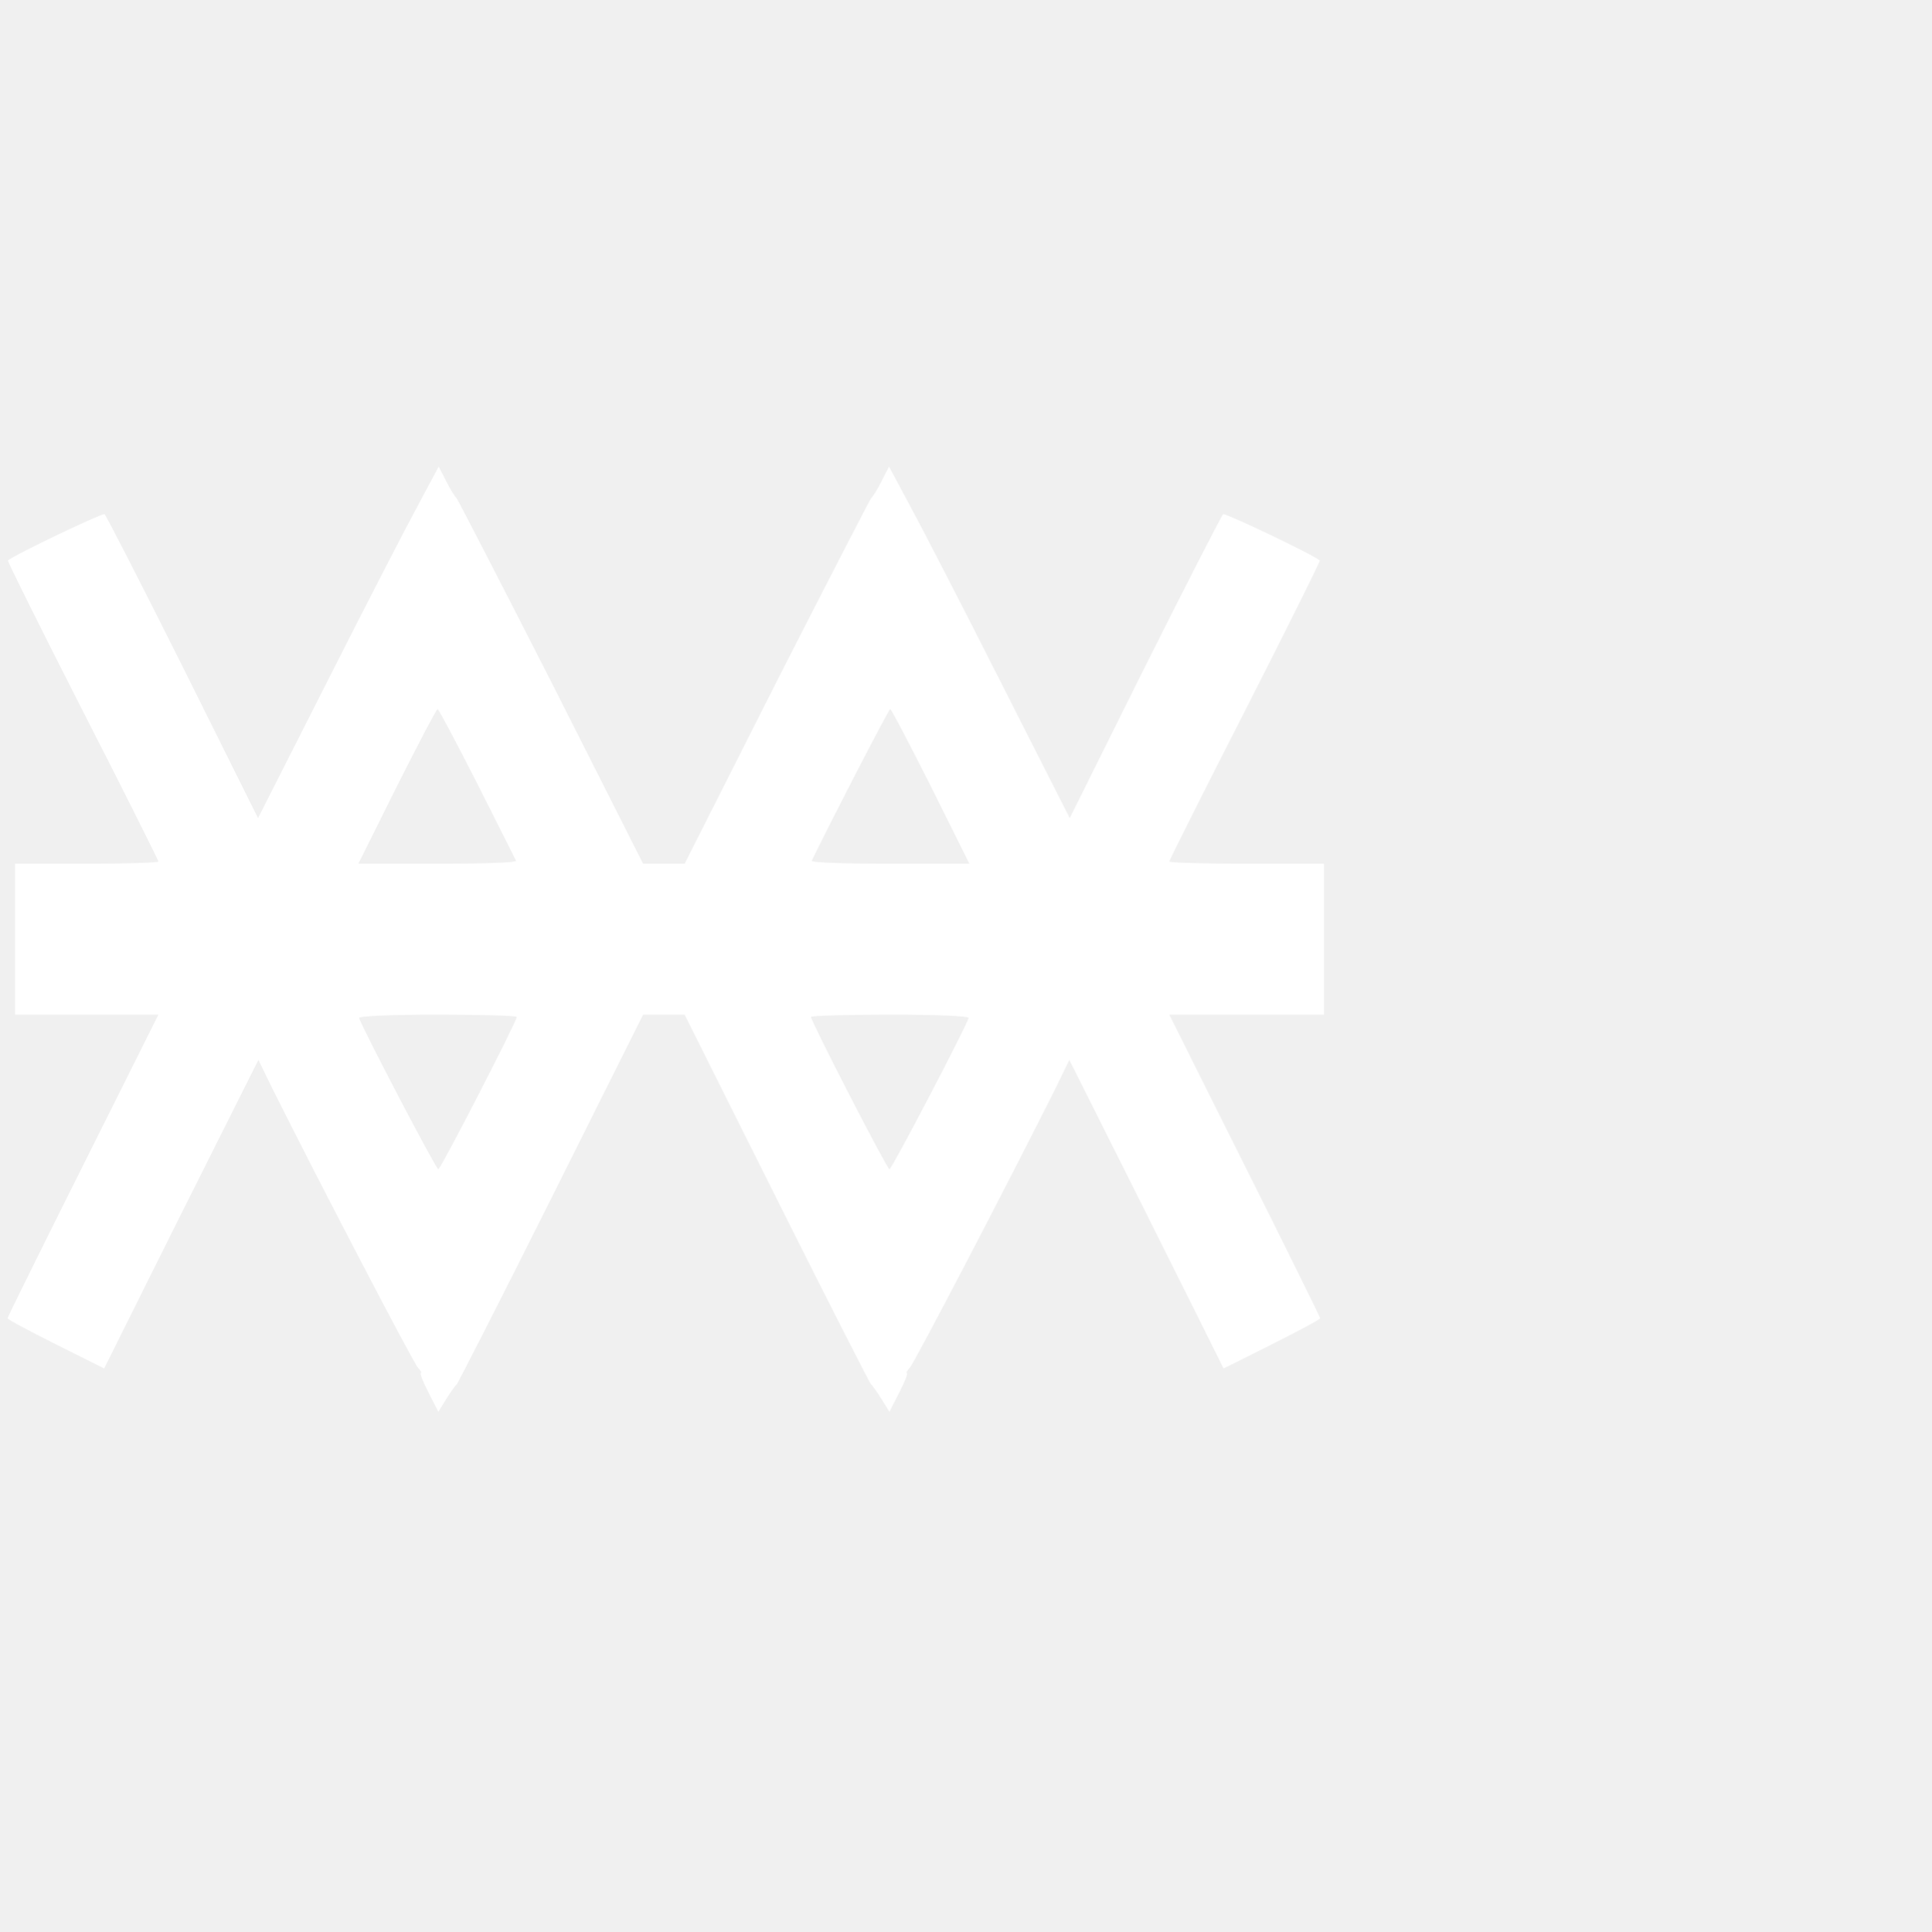
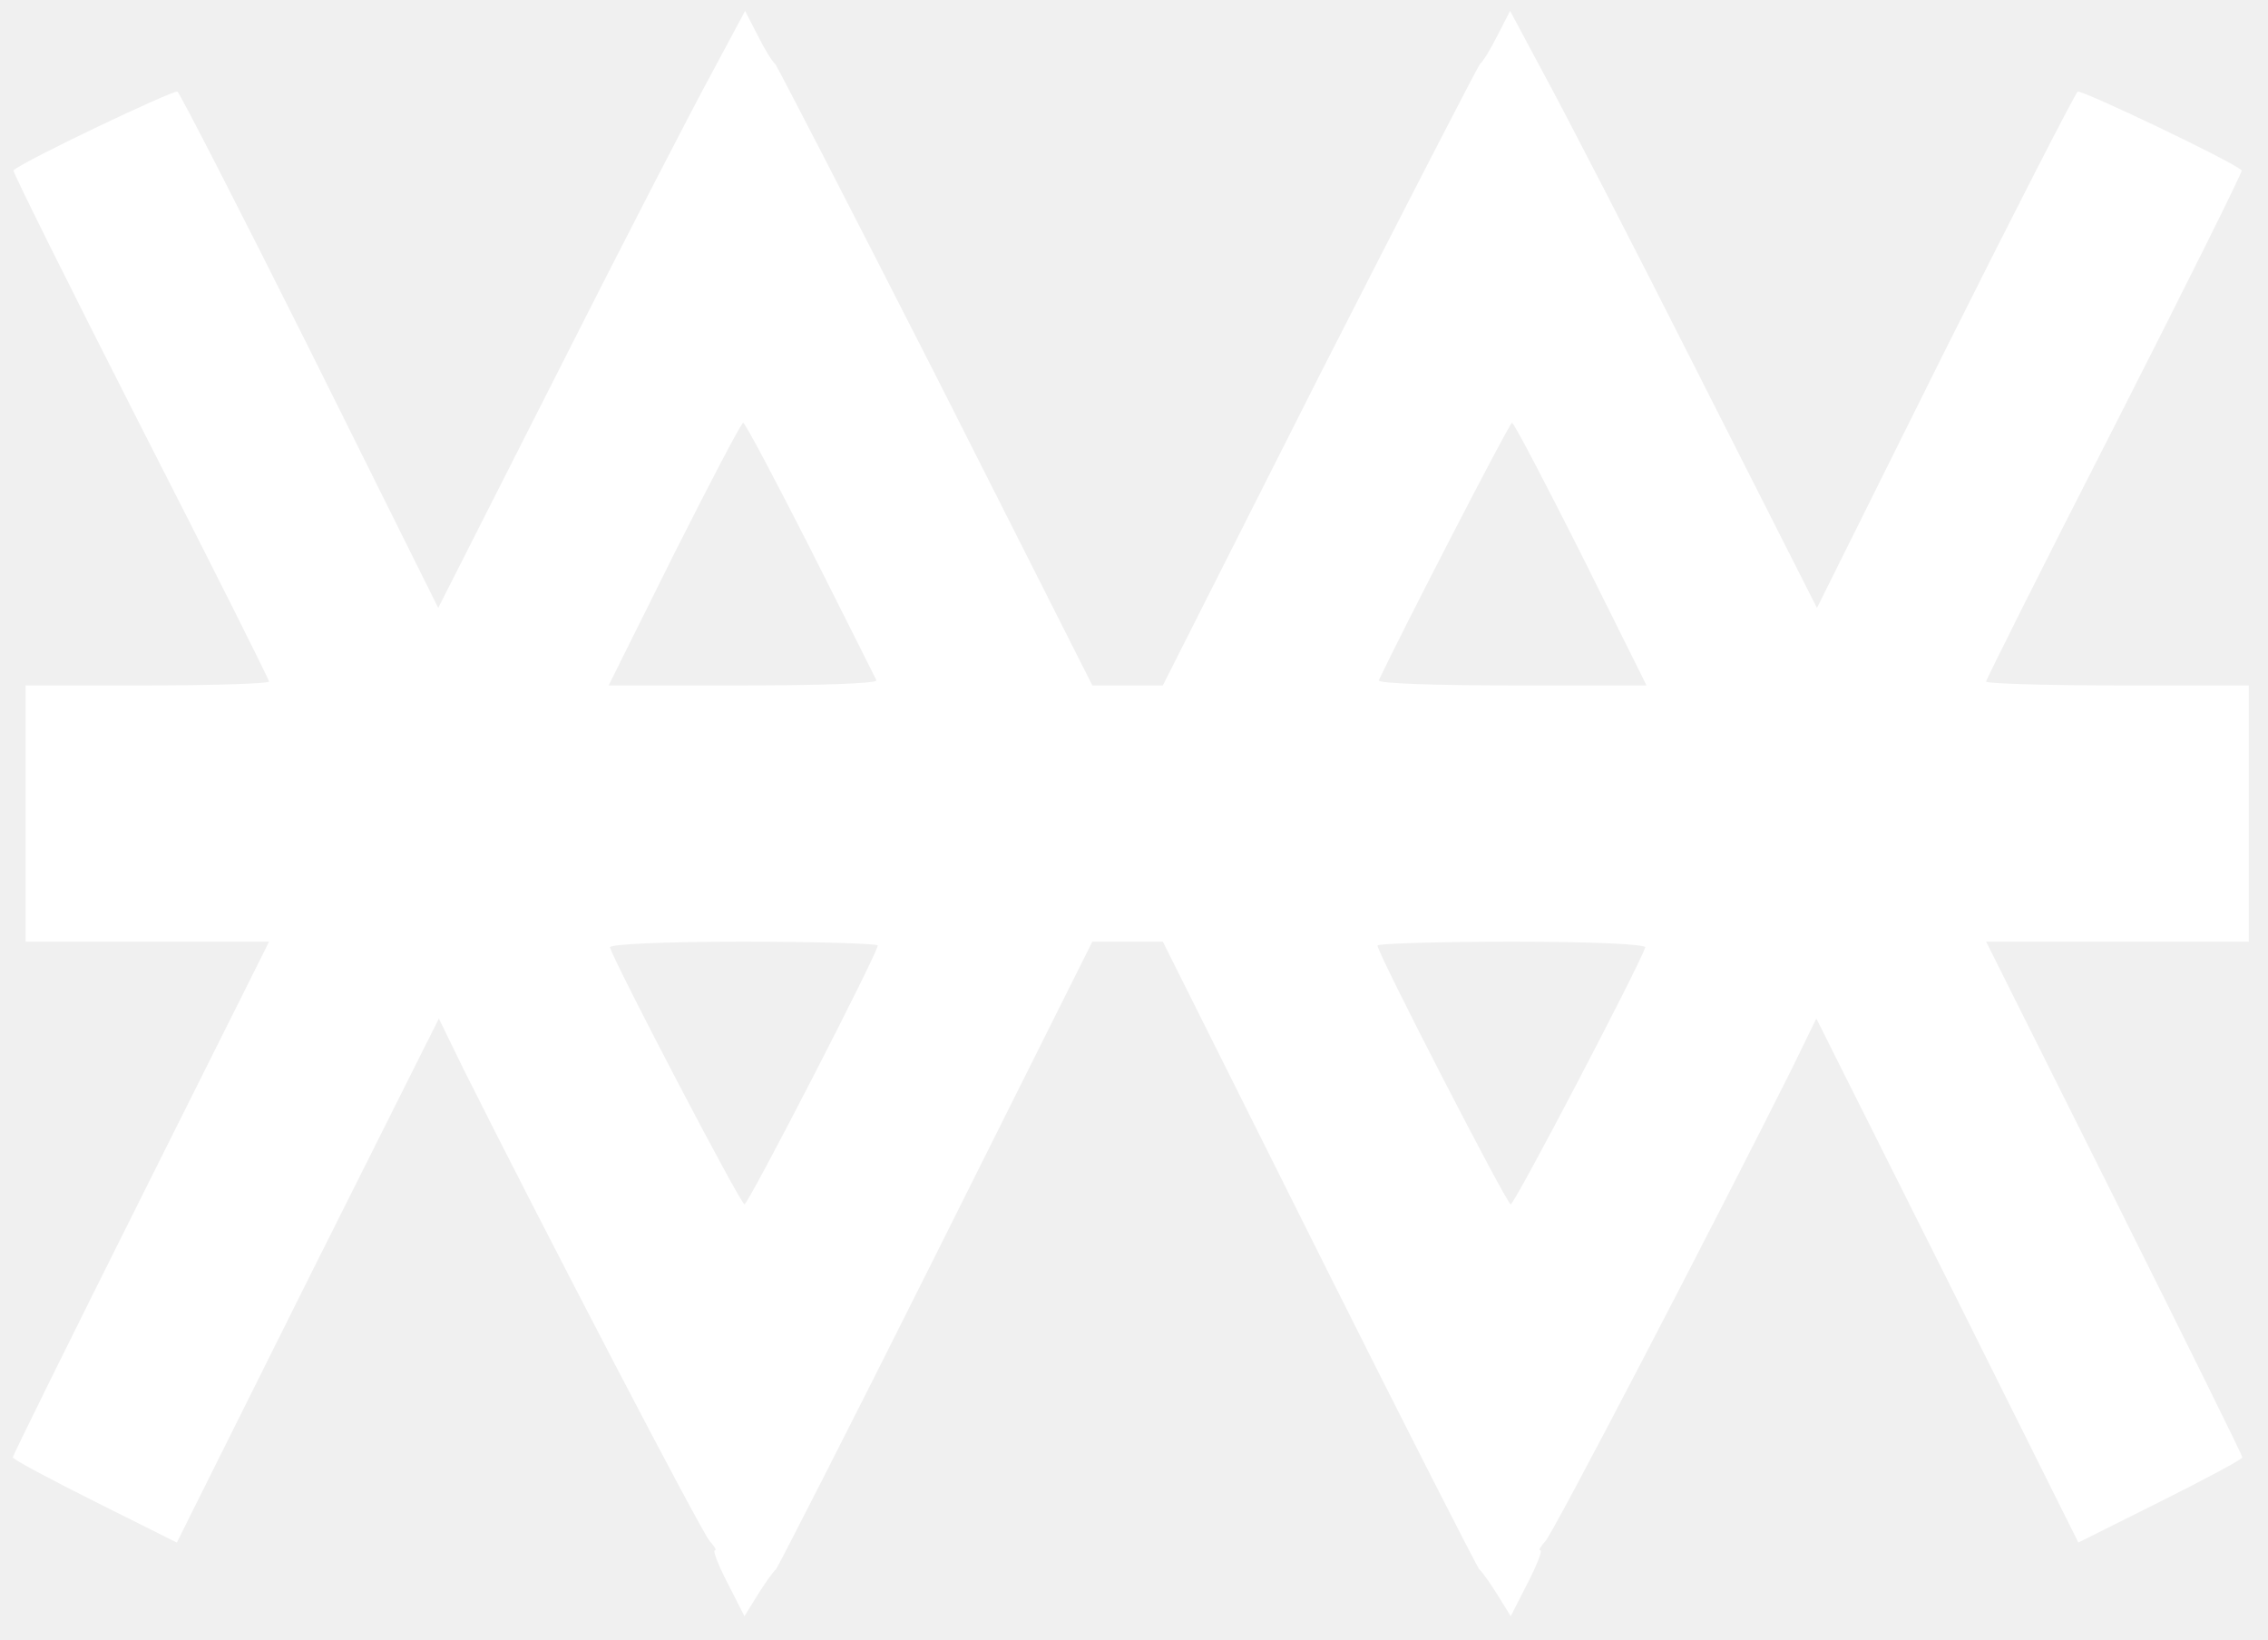
- <svg xmlns="http://www.w3.org/2000/svg" version="1.0" height="52pt" viewBox="80 0 512 512" preserveAspectRatio="xMidYMid meet">
-   <g transform="translate(0,512) scale(0.1,-0.1)" fill="white" stroke="none">
-     <path d="M1910 3784 c-30 -55 -138 -264 -240 -466 l-186 -367 -199 400 c-110 220 -204 403 -208 406 -6 3 -240 -108 -256 -123 -2 -1 87 -180 198 -398 111 -217 201 -397 201 -400 0 -3 -85 -6 -190 -6 l-190 0 0 -200 0 -200 190 0 190 0 -200 -400 c-110 -220 -200 -402 -200 -405 0 -3 58 -34 128 -69 l128 -64 204 409 205 409 38 -78 c122 -244 373 -726 385 -738 7 -8 11 -14 8 -14 -4 0 5 -23 20 -52 l26 -51 21 34 c12 19 24 36 28 39 3 3 116 224 250 492 l244 488 55 0 55 0 244 -488 c134 -268 247 -489 250 -492 4 -3 16 -20 28 -39 l21 -34 26 51 c15 29 24 52 20 52 -3 0 1 6 8 14 12 12 263 494 385 738 l38 78 205 -409 204 -409 128 64 c70 35 128 66 128 69 0 3 -90 185 -200 405 l-200 400 205 0 205 0 0 200 0 200 -205 0 c-113 0 -205 3 -205 6 0 3 90 183 201 400 111 218 200 397 198 398 -16 15 -250 126 -256 123 -4 -3 -98 -186 -208 -406 l-199 -400 -186 367 c-102 202 -210 411 -240 466 l-53 99 -20 -39 c-11 -22 -23 -41 -27 -44 -3 -3 -116 -222 -251 -487 l-244 -483 -55 0 -55 0 -244 483 c-135 265 -248 484 -251 487 -4 3 -16 22 -27 44 l-20 39 -53 -99z m155 -741 c55 -109 101 -201 103 -205 2 -5 -91 -8 -207 -8 l-211 0 102 205 c57 113 105 205 108 205 3 0 50 -89 105 -197z m1203 -8 l102 -205 -211 0 c-116 0 -209 3 -207 8 35 74 204 402 208 402 3 0 51 -92 108 -205z m-1098 -611 c0 -12 -202 -404 -208 -404 -6 0 -199 369 -210 401 -2 5 82 9 207 9 116 0 211 -3 211 -6z m1198 -3 c-11 -32 -204 -401 -210 -401 -6 0 -208 392 -208 404 0 3 95 6 211 6 125 0 209 -4 207 -9z" />
-   </g>
+ <svg xmlns="http://www.w3.org/2000/svg" version="1.0" height="69.333" viewBox="80 0 354 256">
+   <path d="M191 11.6c-3 5.5-13.8 26.4-24 46.6l-18.6 36.7-19.9-40c-11-22-20.4-40.3-20.8-40.6-.6-.3-24 10.8-25.6 12.3-.2.1 8.7 18 19.8 39.8 11.1 21.7 20.1 39.7 20.1 40s-8.5.6-19 .6H84v40h38l-20 40c-11 22-20 40.2-20 40.5s5.8 3.4 12.8 6.9l12.8 6.4 20.4-40.9 20.5-40.9 3.8 7.8c12.2 24.4 37.3 72.6 38.5 73.8.7.8 1.1 1.4.8 1.4-.4 0 .5 2.3 2 5.2l2.6 5.1 2.1-3.4c1.2-1.9 2.4-3.6 2.8-3.9.3-.3 11.6-22.4 25-49.2l24.4-48.8h11l24.4 48.8c13.4 26.8 24.7 48.9 25 49.2.4.3 1.6 2 2.8 3.9l2.1 3.4 2.6-5.1c1.5-2.9 2.4-5.2 2-5.2-.3 0 .1-.6.8-1.4 1.2-1.2 26.3-49.4 38.5-73.8l3.8-7.8 20.5 40.9 20.4 40.9 12.8-6.4c7-3.5 12.8-6.6 12.8-6.9s-9-18.5-20-40.5l-20-40h41v-40h-20.5c-11.3 0-20.5-.3-20.5-.6s9-18.3 20.1-40c11.1-21.8 20-39.7 19.8-39.8-1.6-1.5-25-12.6-25.6-12.3-.4.3-9.8 18.6-20.8 40.6l-19.9 40L345 58.2c-10.2-20.2-21-41.1-24-46.6l-5.3-9.9-2 3.9c-1.1 2.2-2.3 4.1-2.7 4.4-.3.3-11.6 22.2-25.1 48.7L261.5 107h-11l-24.4-48.3C212.6 32.2 201.3 10.3 201 10c-.4-.3-1.6-2.2-2.7-4.4l-2-3.9zm15.5 74.1c5.5 10.9 10.1 20.1 10.3 20.5.2.5-9.1.8-20.7.8H175l10.2-20.5C190.9 75.2 195.7 66 196 66s5 8.9 10.5 19.7m120.3.8L337 107h-21.1c-11.6 0-20.9-.3-20.7-.8C298.7 98.8 315.6 66 316 66c.3 0 5.1 9.2 10.8 20.5M217 147.6c0 1.2-20.2 40.4-20.8 40.4s-19.9-36.9-21-40.1c-.2-.5 8.2-.9 20.7-.9 11.6 0 21.1.3 21.1.6m119.8.3c-1.1 3.2-20.4 40.1-21 40.1S295 148.8 295 147.6c0-.3 9.5-.6 21.1-.6 12.5 0 20.9.4 20.7.9" fill="#fff" />
</svg>
